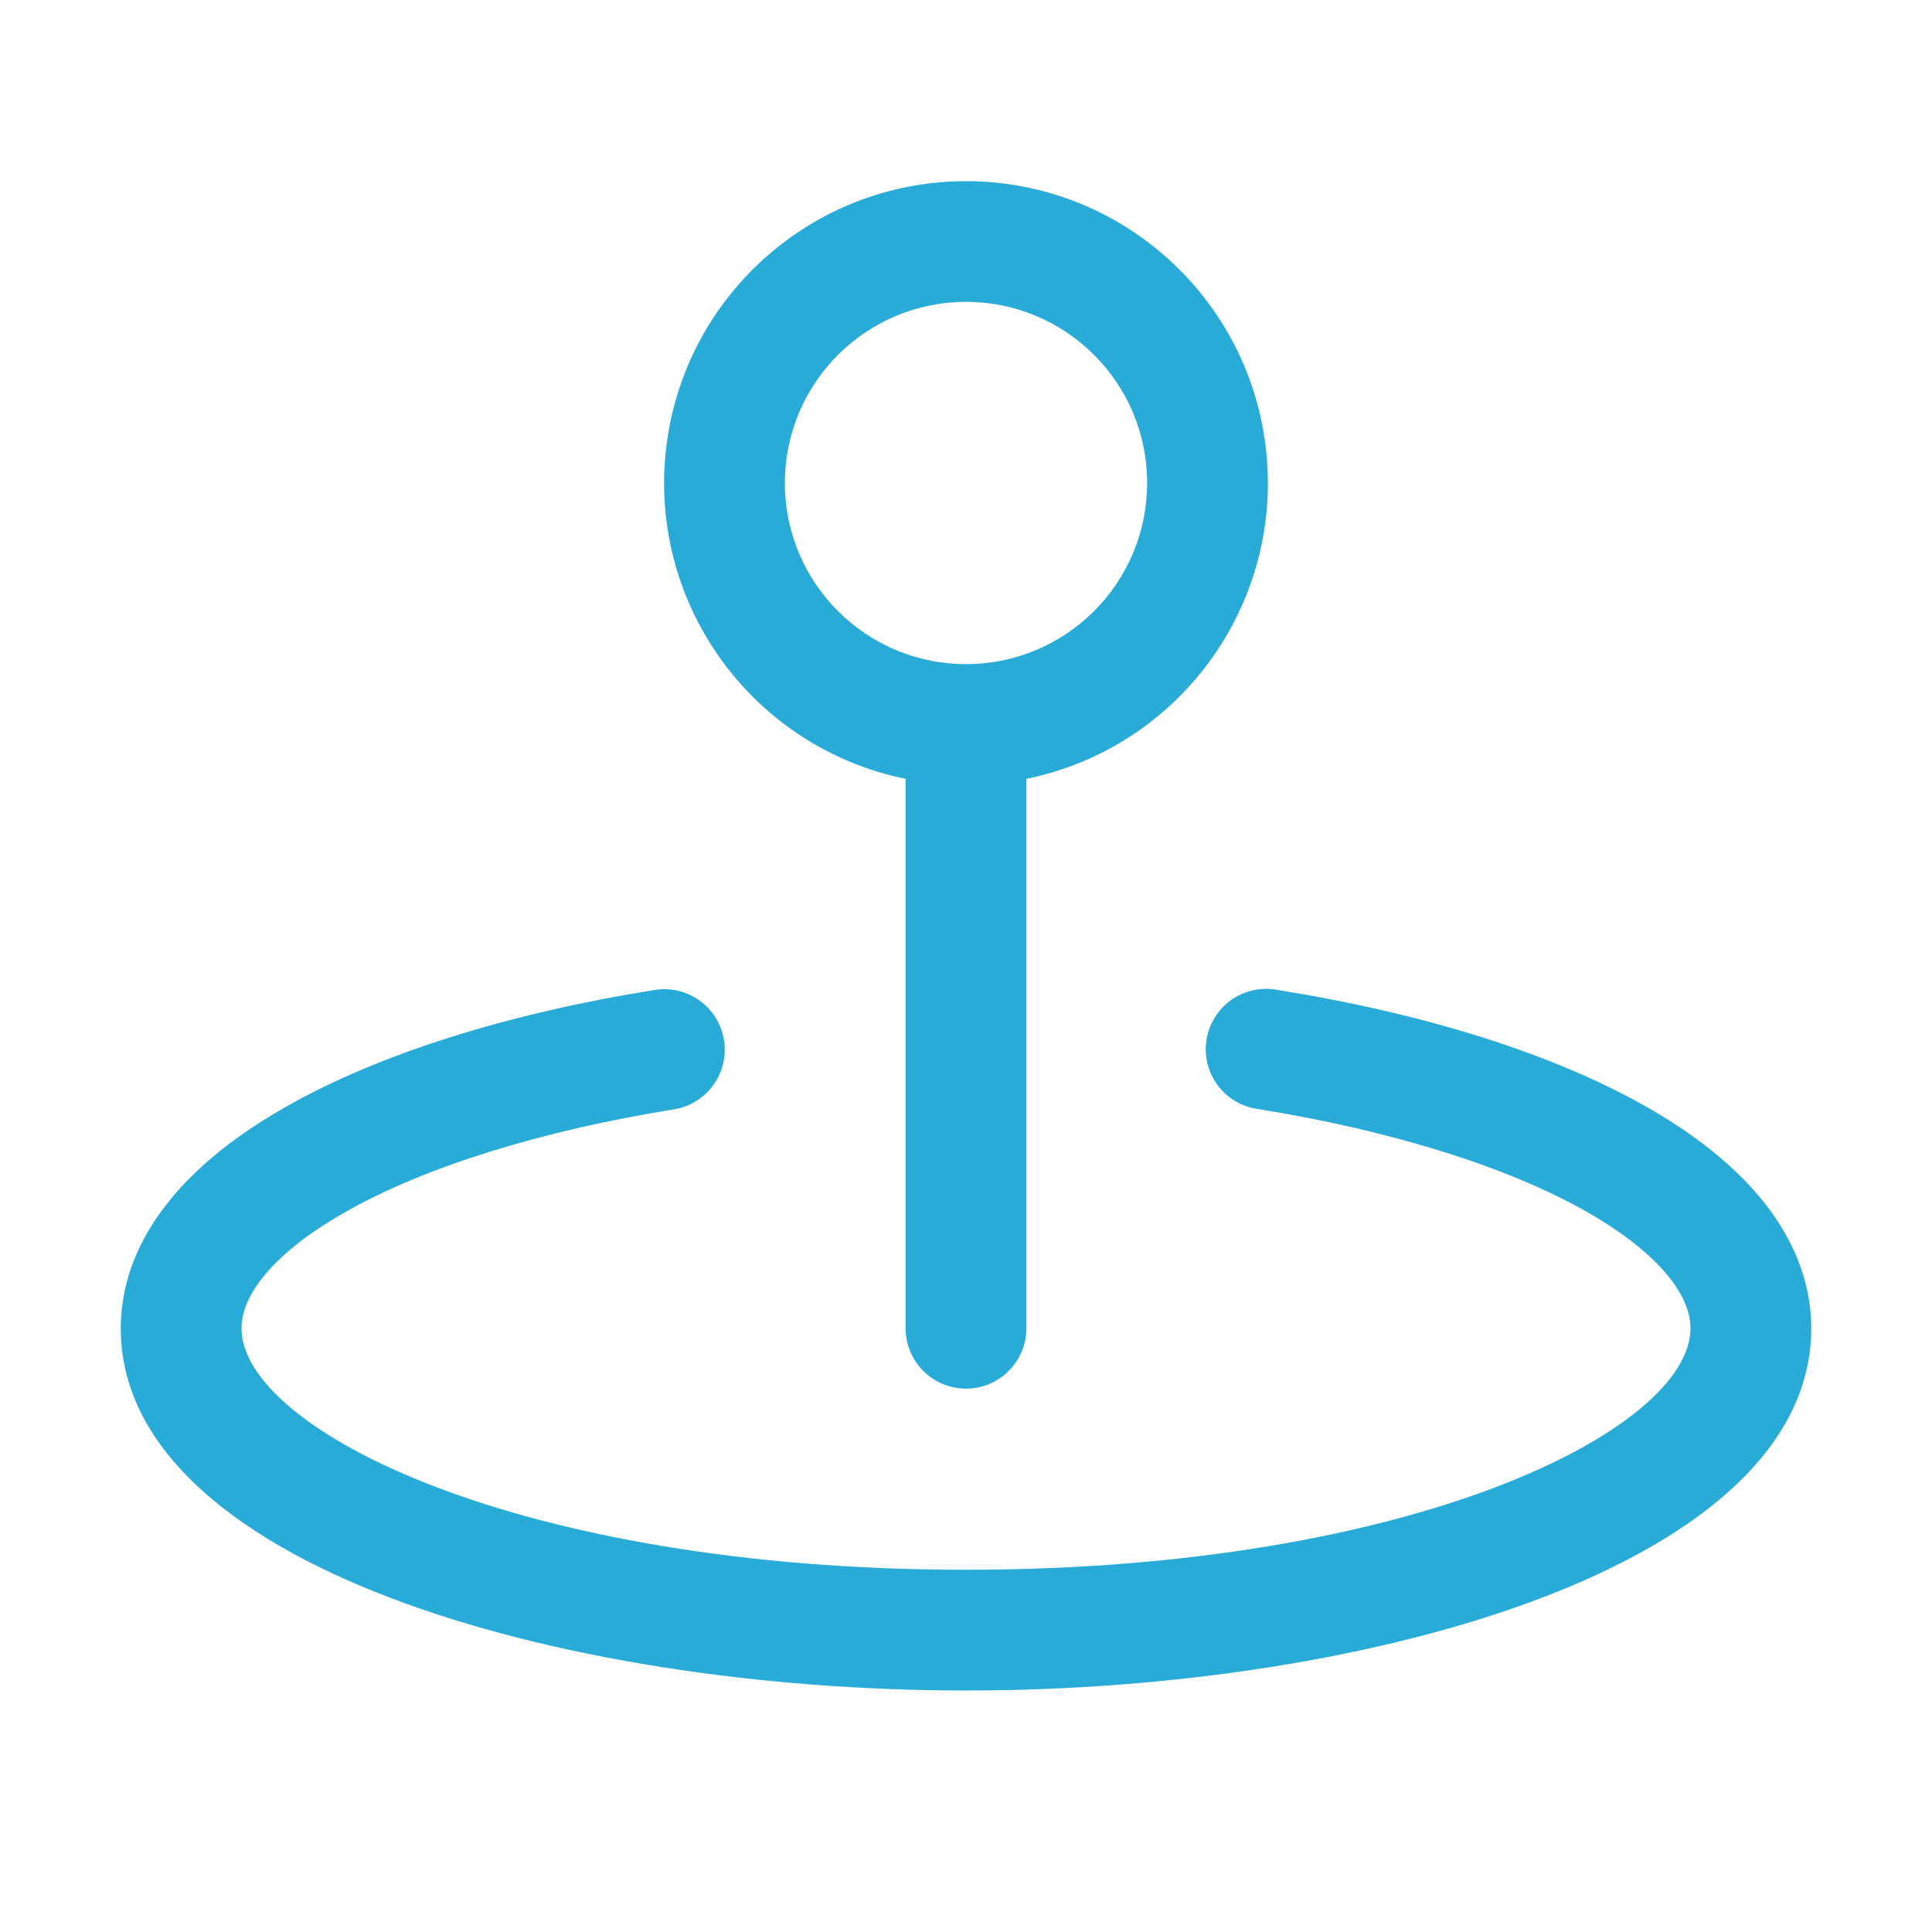
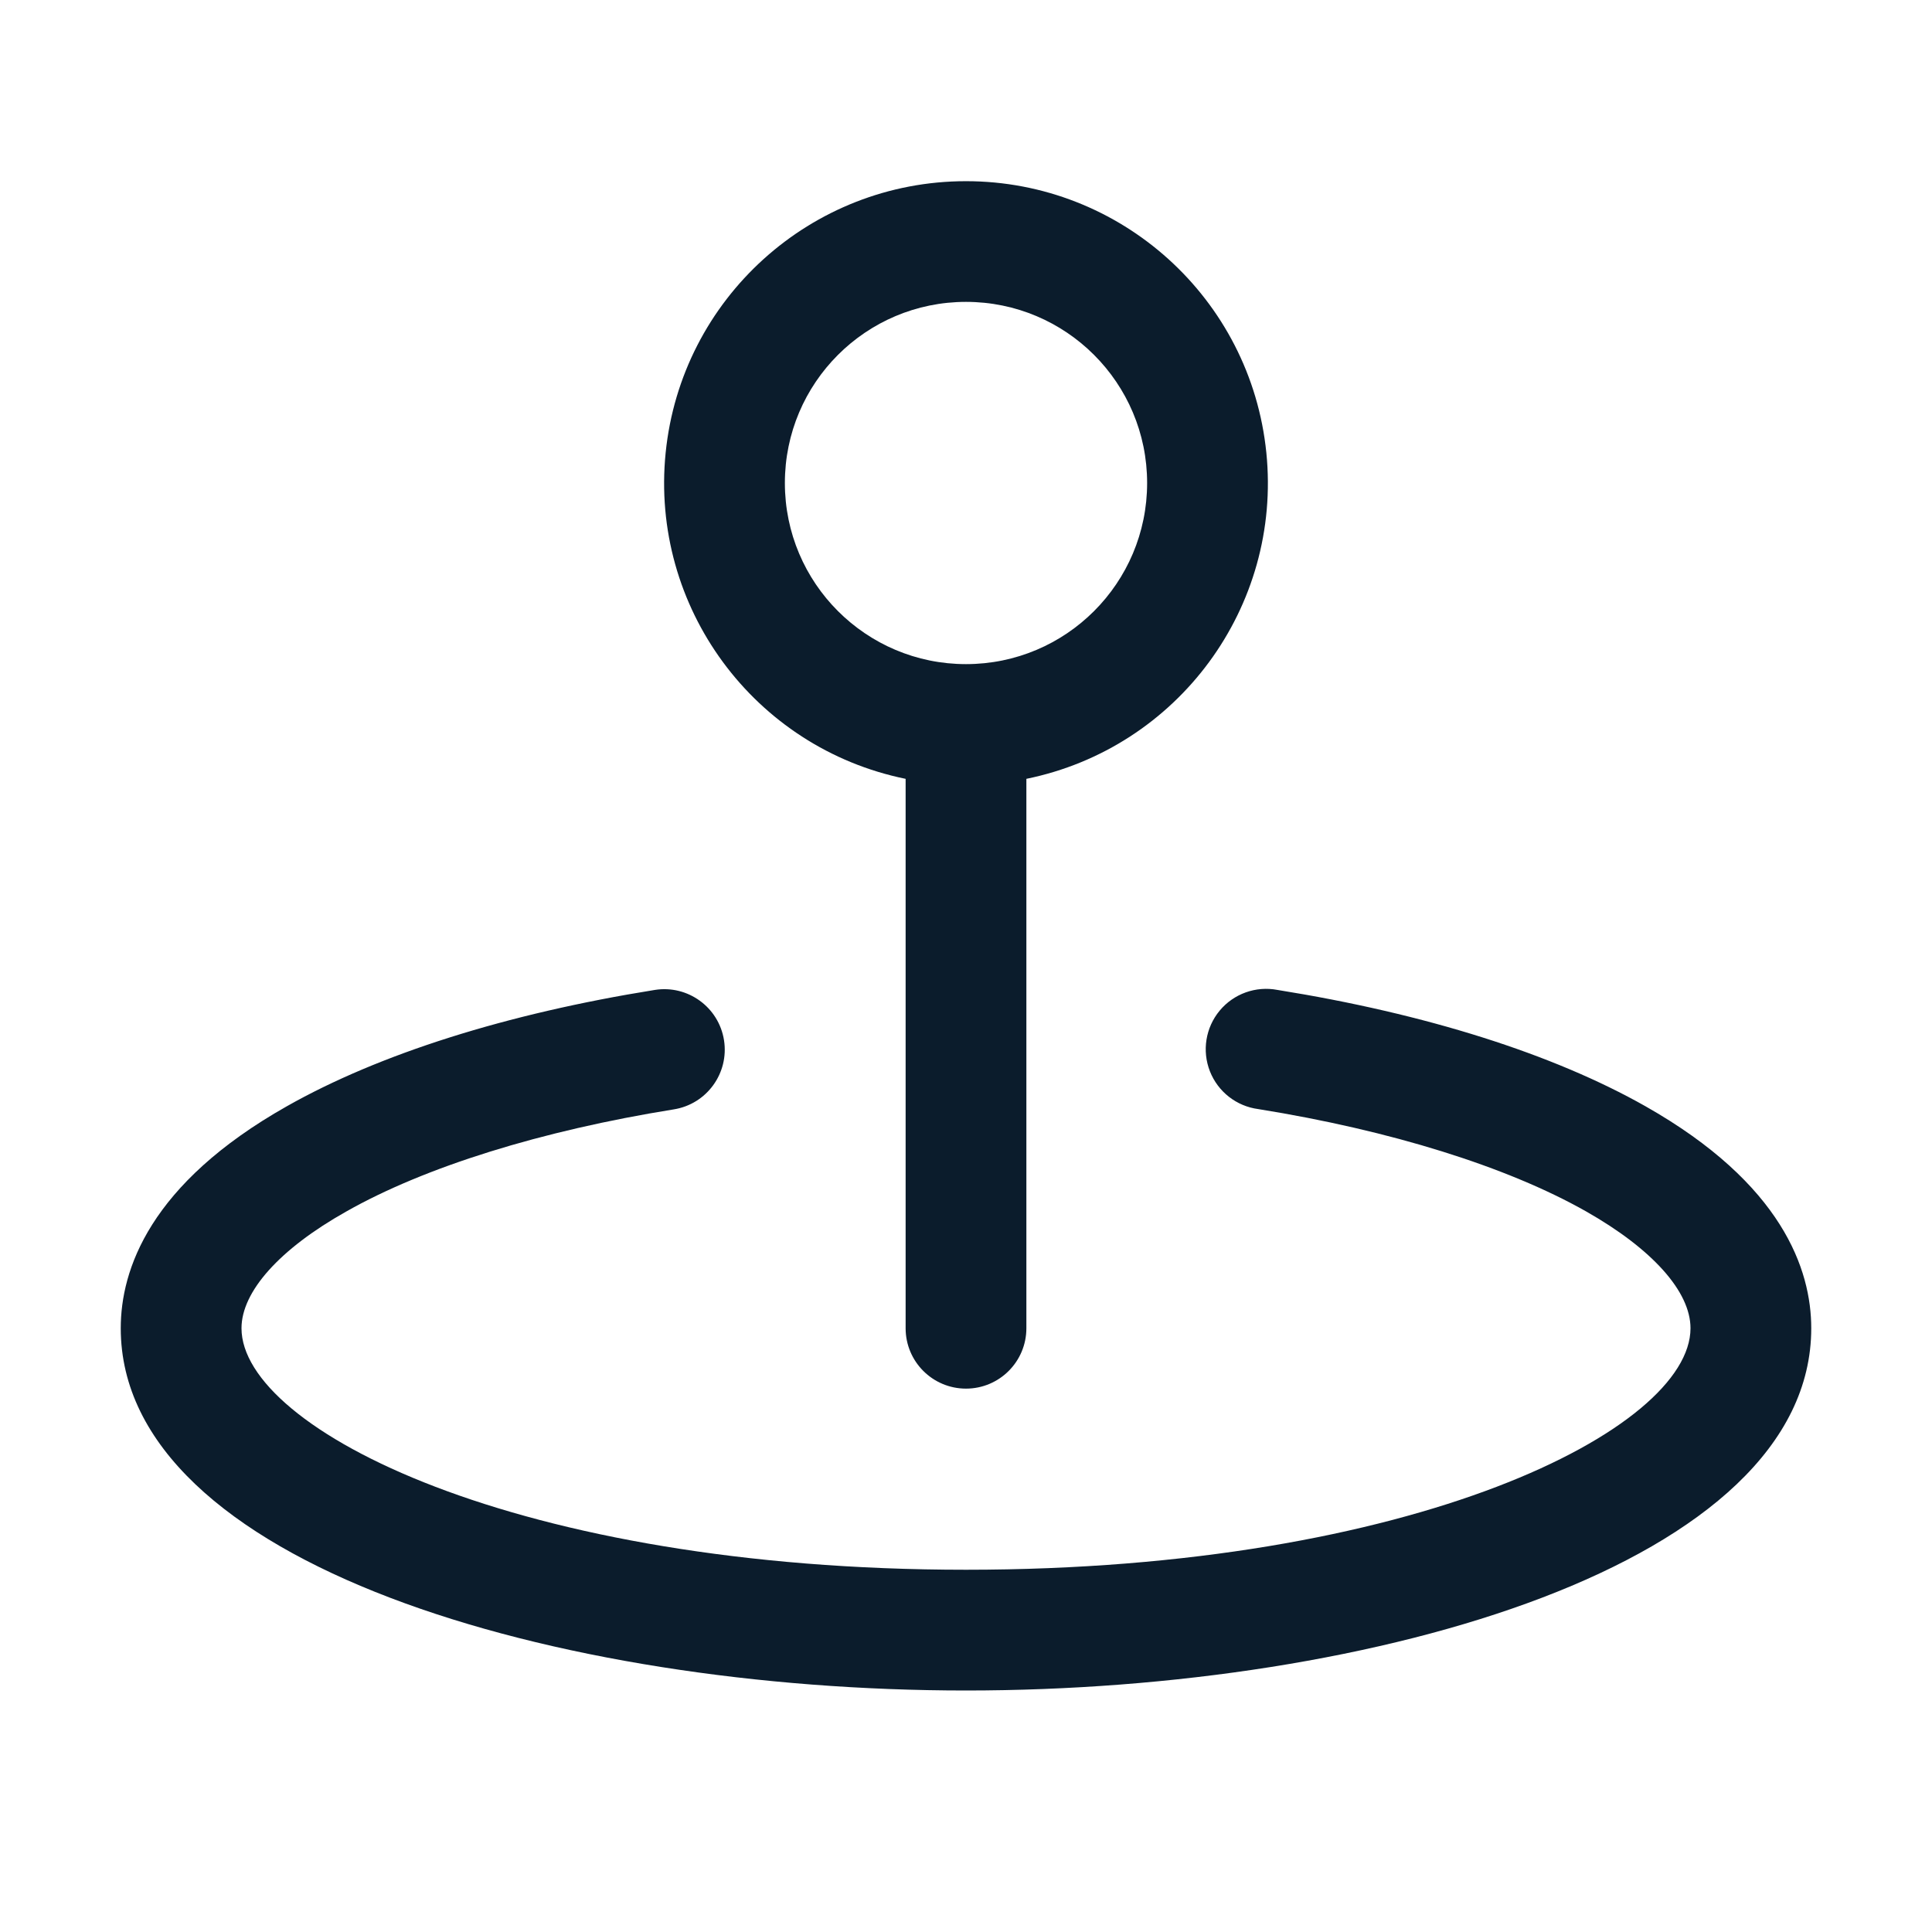
- <svg xmlns="http://www.w3.org/2000/svg" width="32" height="32" fill="#29abd7" viewBox="0 0 256 256">
+ <svg xmlns="http://www.w3.org/2000/svg" width="32" height="32" fill="#0b1c2c" viewBox="0 0 256 256">
  <path d="M120,103.2V176a8,8,0,0,0,16,0V103.2a40,40,0,1,0-16,0ZM128,40a24,24,0,1,1-24,24A24,24,0,0,1,128,40ZM240,176c0,31.18-57.71,48-112,48S16,207.18,16,176c0-7.74,3.81-19.13,22-29.41,12.26-6.94,29.12-12.27,48.77-15.42A8,8,0,1,1,89.27,147c-17.54,2.82-33,7.63-43.42,13.55C37.05,165.5,32,171.14,32,176c0,13.36,36.52,32,96,32s96-18.64,96-32c0-4.86-5.05-10.5-13.85-15.49-10.46-5.92-25.88-10.73-43.42-13.55a8,8,0,1,1,2.54-15.79c19.65,3.15,36.51,8.48,48.77,15.42C236.19,156.87,240,168.26,240,176Z" />
</svg>
